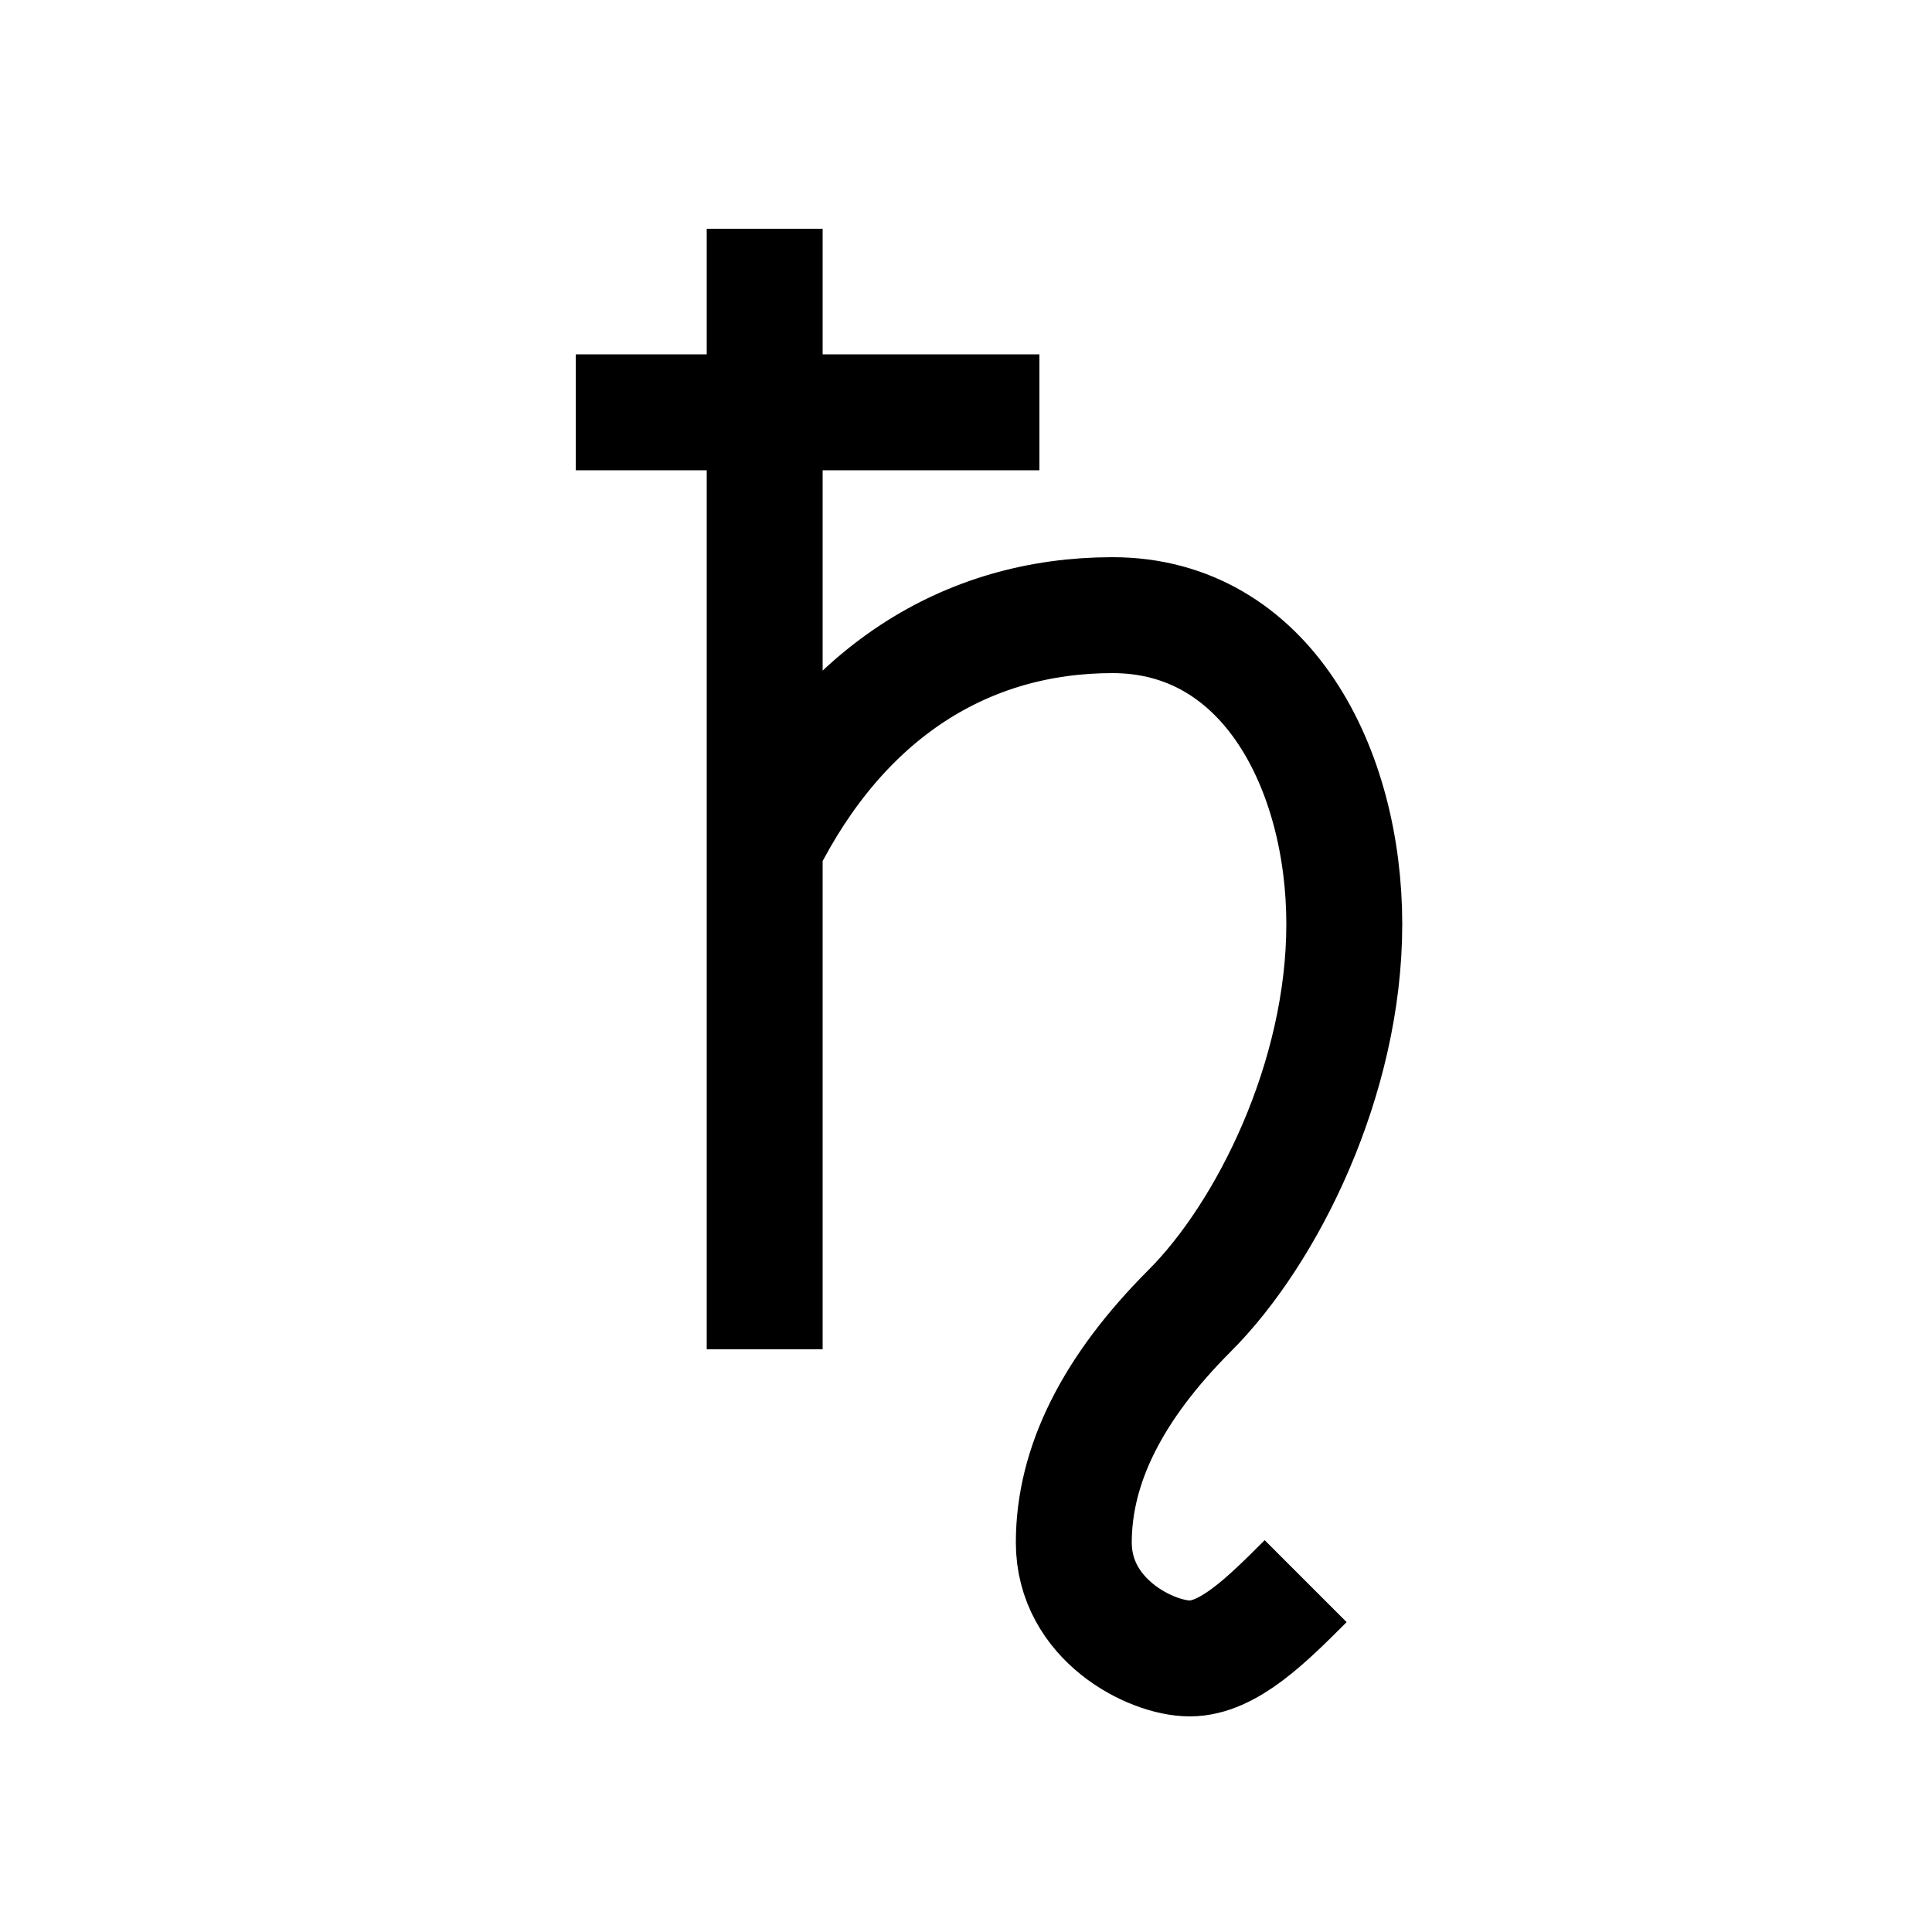
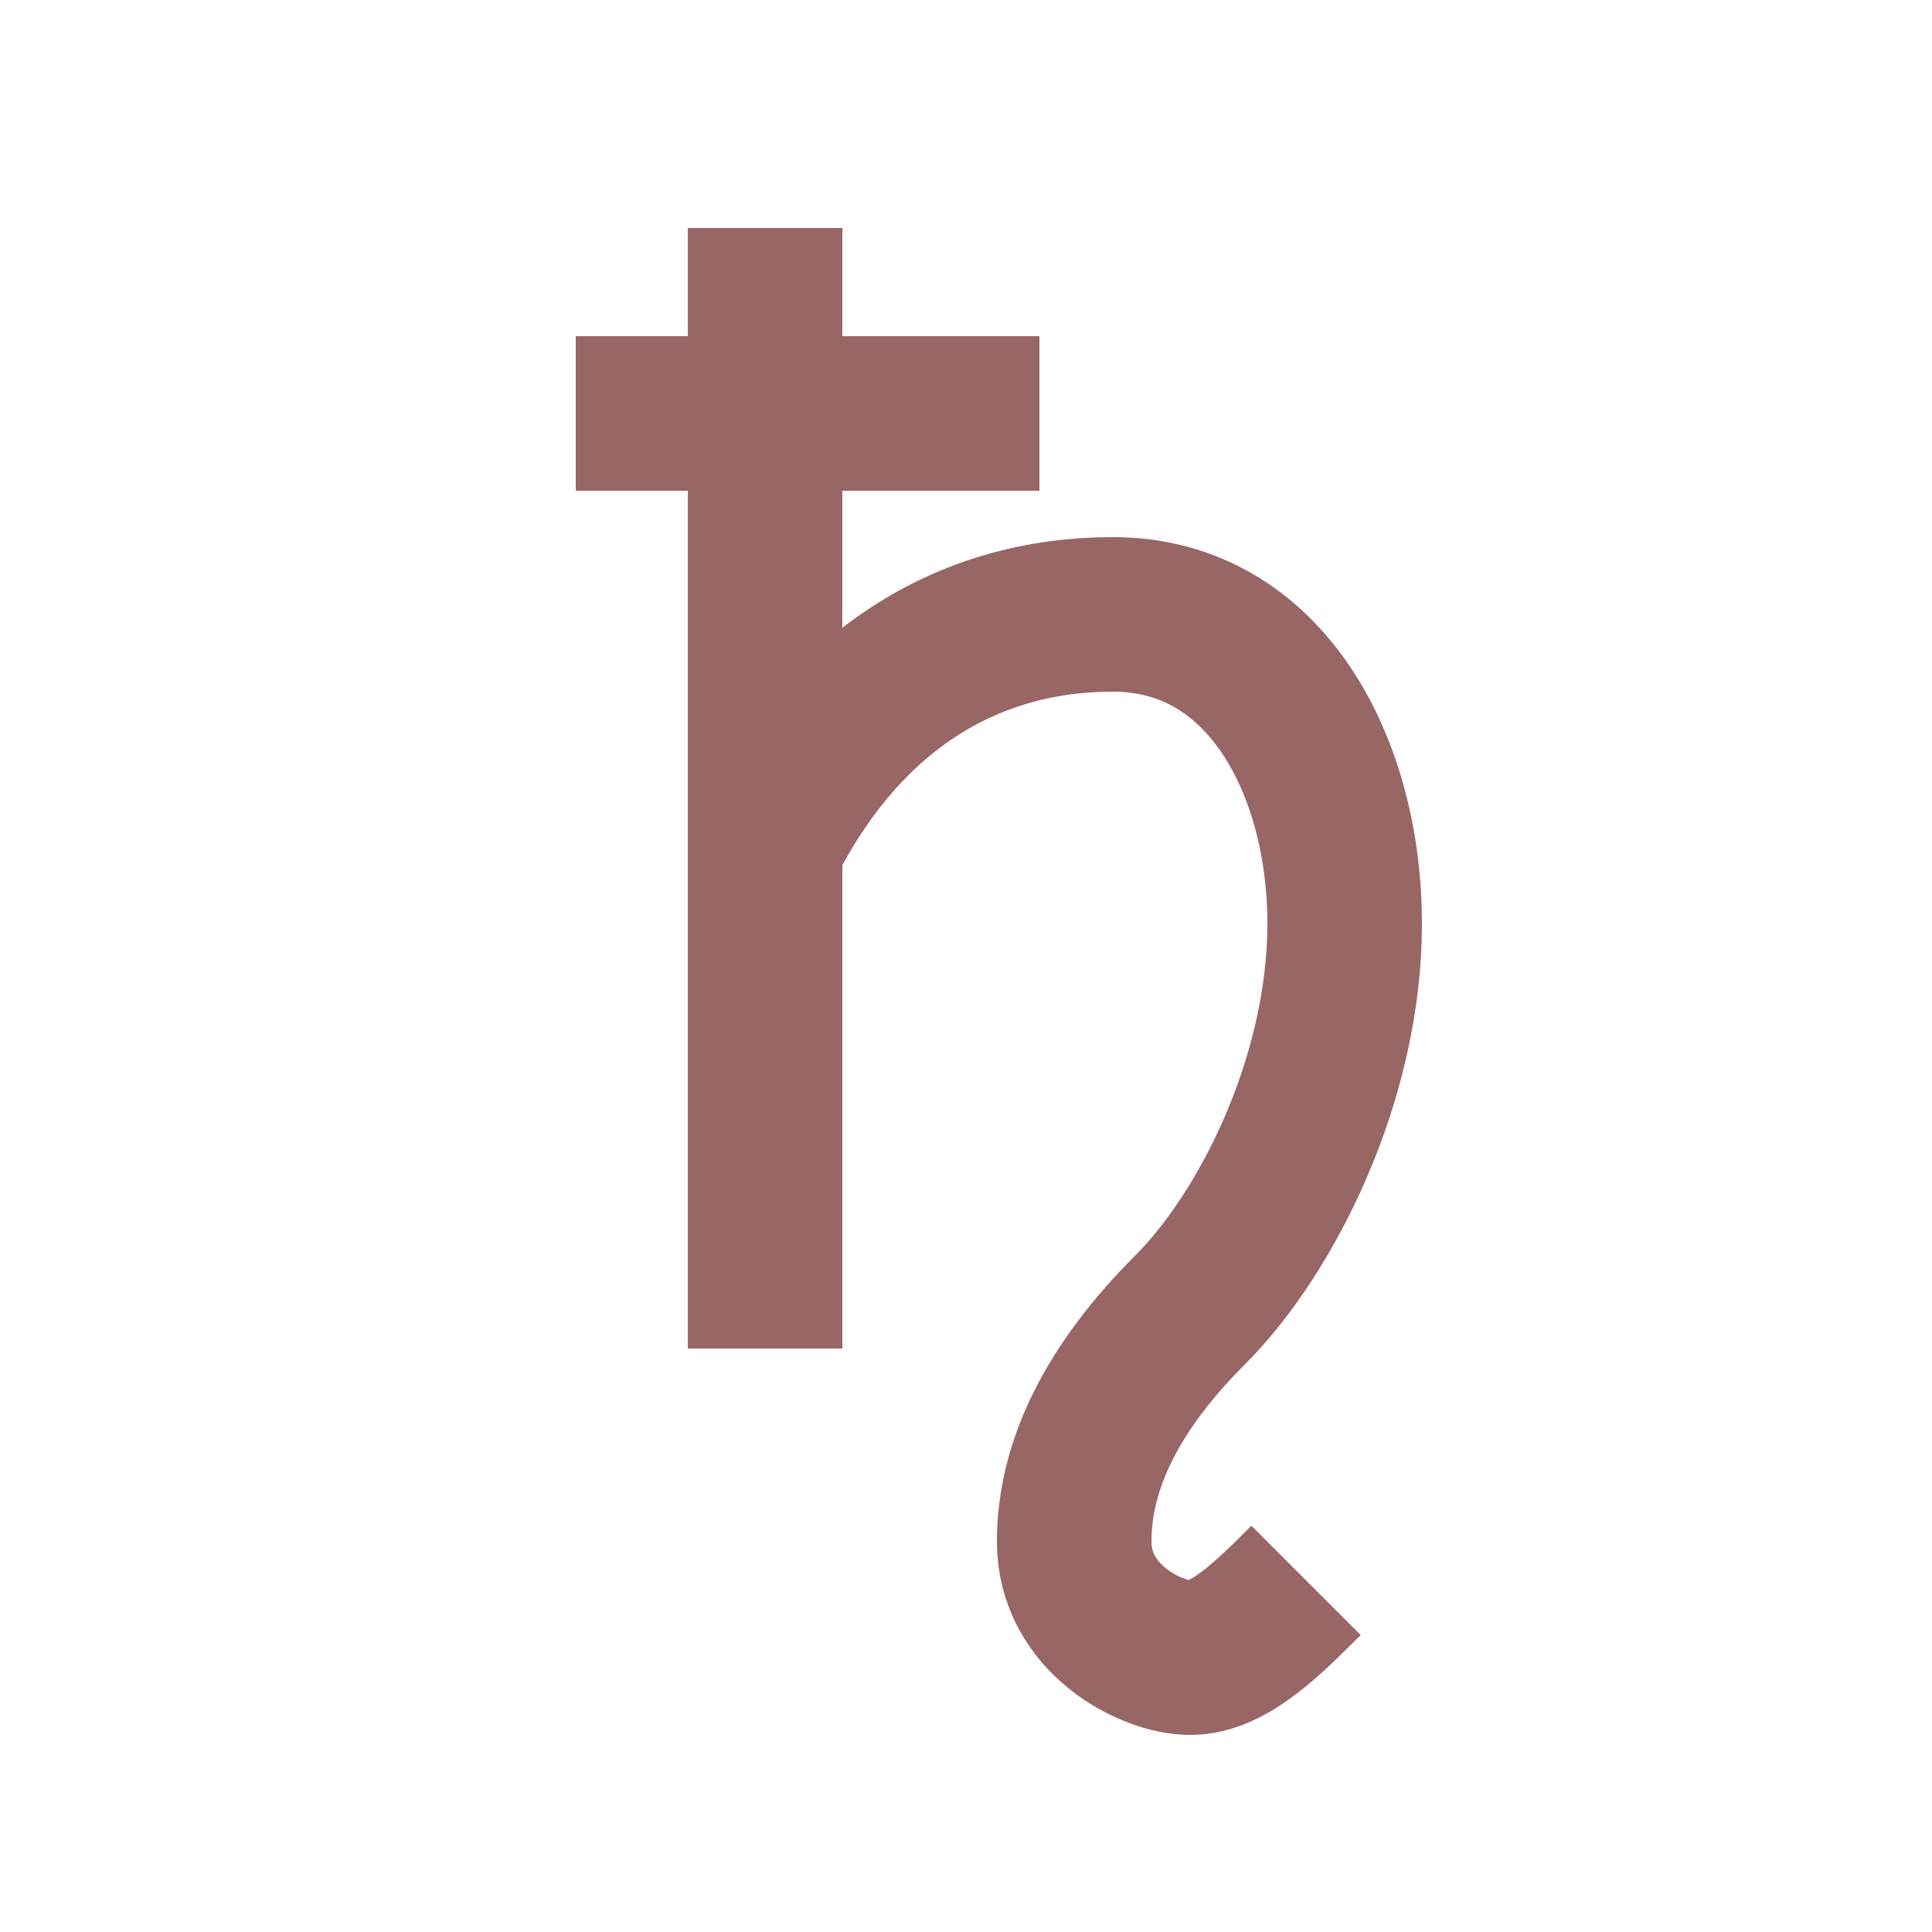
- <svg xmlns="http://www.w3.org/2000/svg" width="50" height="50" version="1.0">
-   <path d="M19.79 5.92v29M14.9 10.67h12m6.89 30.25c-1 1-2 2-3 2s-3-1-3-3 1-4 3-6 4-6 4-10-2-8-6-8c-3.78 0-7 2-9 6" fill="none" stroke="#000" stroke-width="3" />
+ <svg xmlns="http://www.w3.org/2000/svg" version="1.1" id="Calque_1" x="0px" y="0px" viewBox="0 0 50 50" style="enable-background:new 0 0 50 50;" xml:space="preserve">
+   <style type="text/css">
+ 	.st0{fill:none;stroke:#996666;stroke-width:4;stroke-miterlimit:10;}
+ </style>
+   <path class="st0" d="M19.8,5.9v29 M14.9,10.7h12 M33.8,40.9c-1,1-2,2-3,2s-3-1-3-3s1-4,3-6s4-6,4-10s-2-8-6-8c-3.8,0-7,2-9,6" />
</svg>
